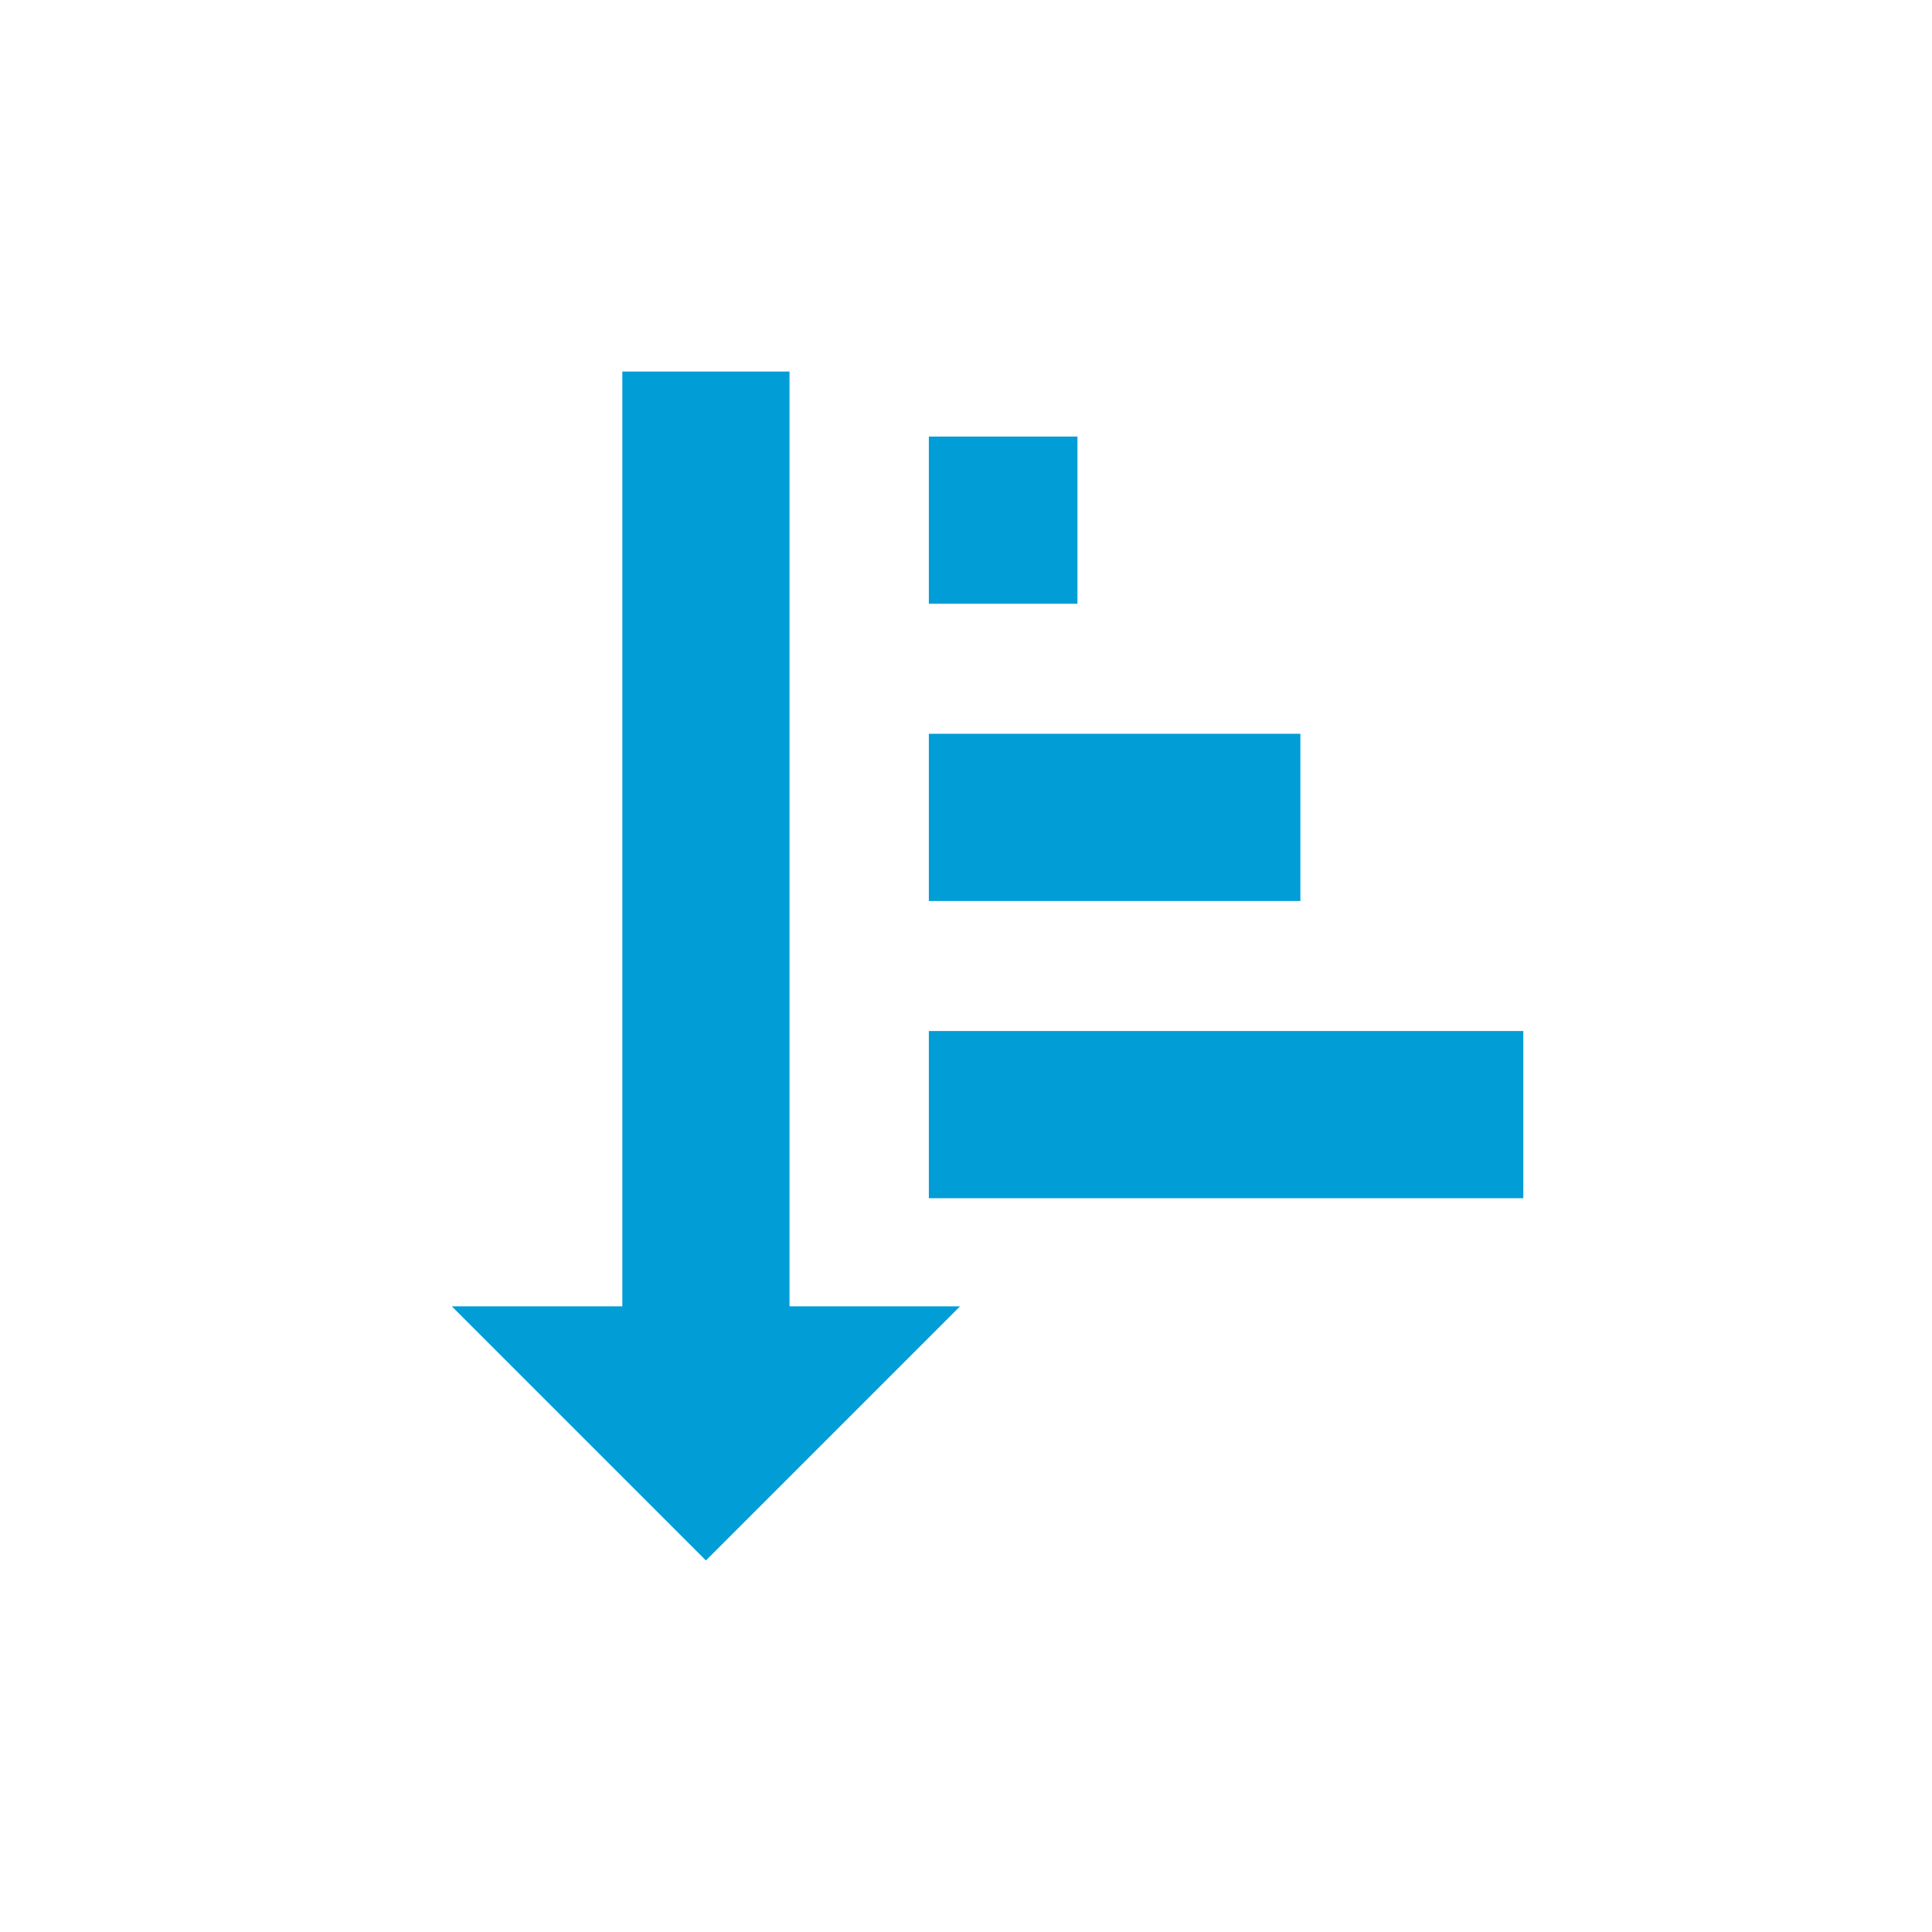
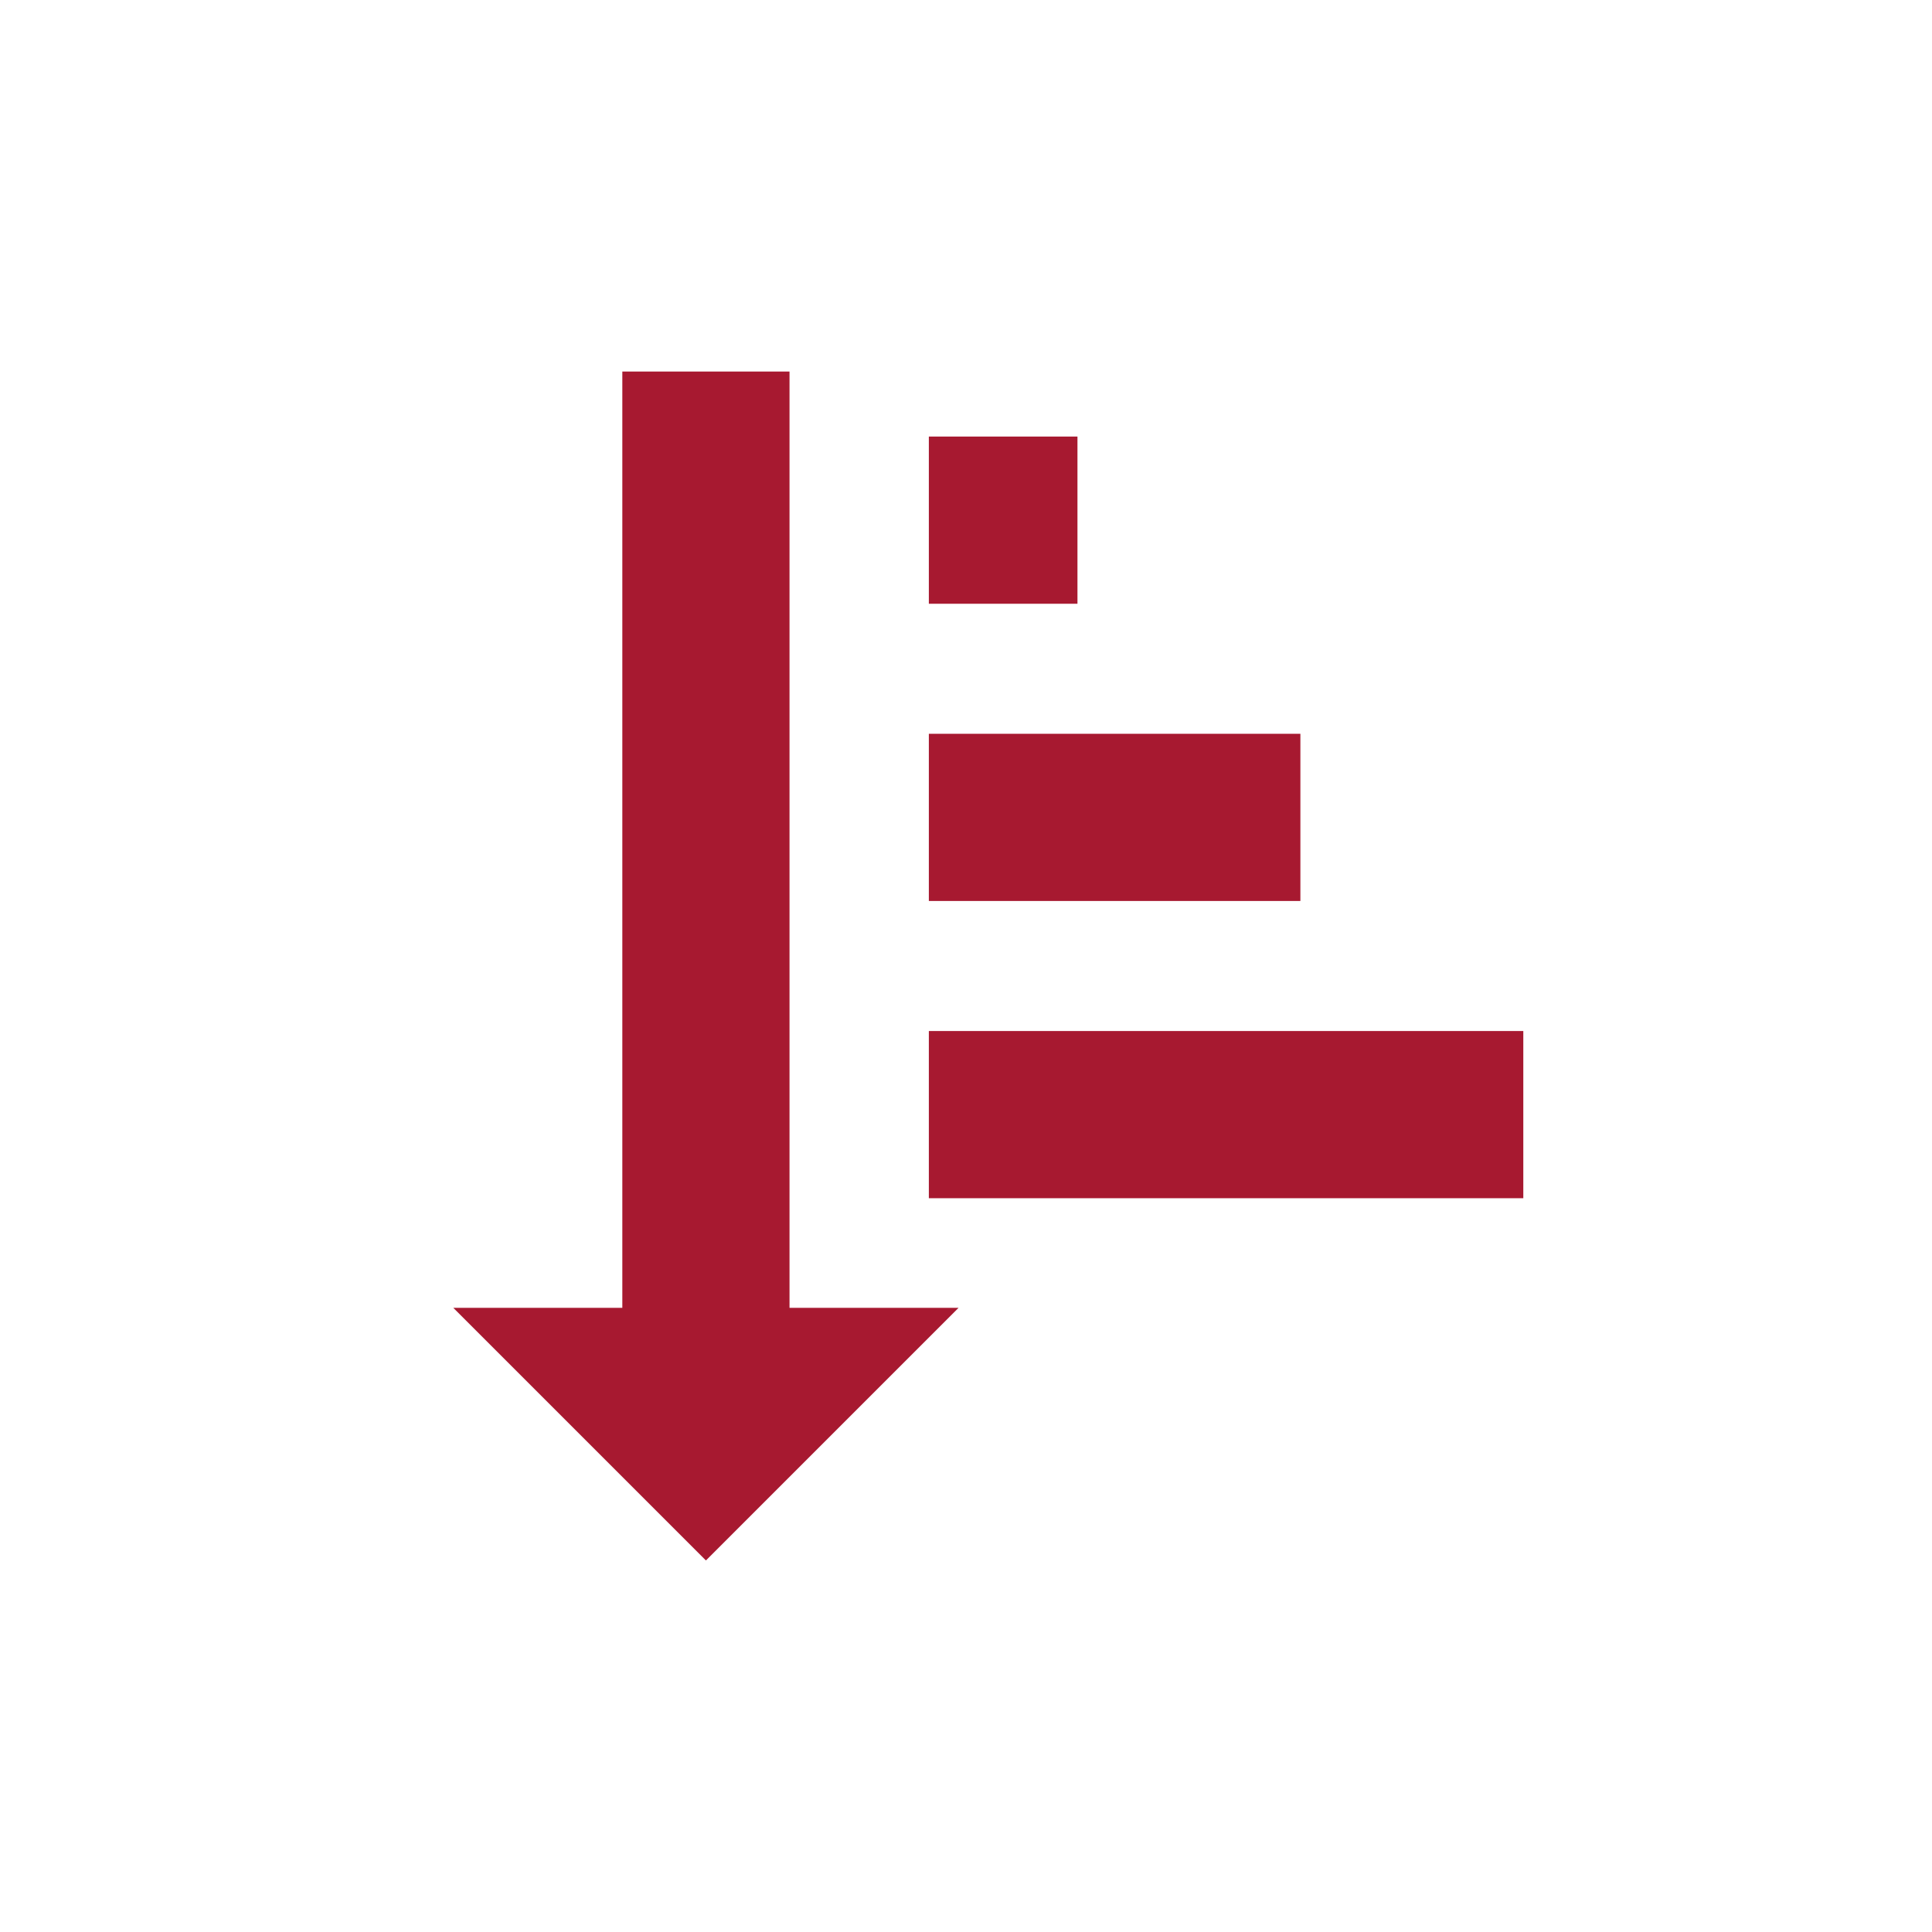
- <svg xmlns="http://www.w3.org/2000/svg" viewBox="0 0 26 26">
-   <line x1="9.5" y1="5" x2="9.5" y2="18.04" style="fill:none;stroke:#009dd6;stroke-miterlimit:10;stroke-width:2.25px" />
-   <polygon points="12.92 17.58 6.08 17.58 9.5 21 12.92 17.58" style="fill:#009dd6" />
-   <line x1="12.5" y1="15" x2="20.5" y2="15" style="fill:none;stroke:#009dd6;stroke-miterlimit:10;stroke-width:2.25px" />
-   <line x1="12.5" y1="11" x2="17.5" y2="11" style="fill:none;stroke:#009dd6;stroke-miterlimit:10;stroke-width:2.25px" />
-   <line x1="12.5" y1="7" x2="14.5" y2="7" style="fill:none;stroke:#009dd6;stroke-miterlimit:10;stroke-width:2.25px" />
+ <svg xmlns="http://www.w3.org/2000/svg" version="1.1" id="Layer_1" x="0px" y="0px" viewBox="0 0 26 26" style="enable-background:new 0 0 26 26;" xml:space="preserve">
+   <style type="text/css">
+ 	.st0{fill:none;stroke:#A71930;stroke-width:2.25;stroke-miterlimit:10;}
+ 	.st1{fill:#A71930;}
+ </style>
+   <line class="st0" x1="9.5" y1="5" x2="9.5" y2="18" />
+   <polygon class="st1" points="12.9,17.6 6.1,17.6 9.5,21 " />
+   <line class="st0" x1="12.5" y1="15" x2="20.5" y2="15" />
+   <line class="st0" x1="12.5" y1="11" x2="17.5" y2="11" />
+   <line class="st0" x1="12.5" y1="7" x2="14.5" y2="7" />
</svg>
